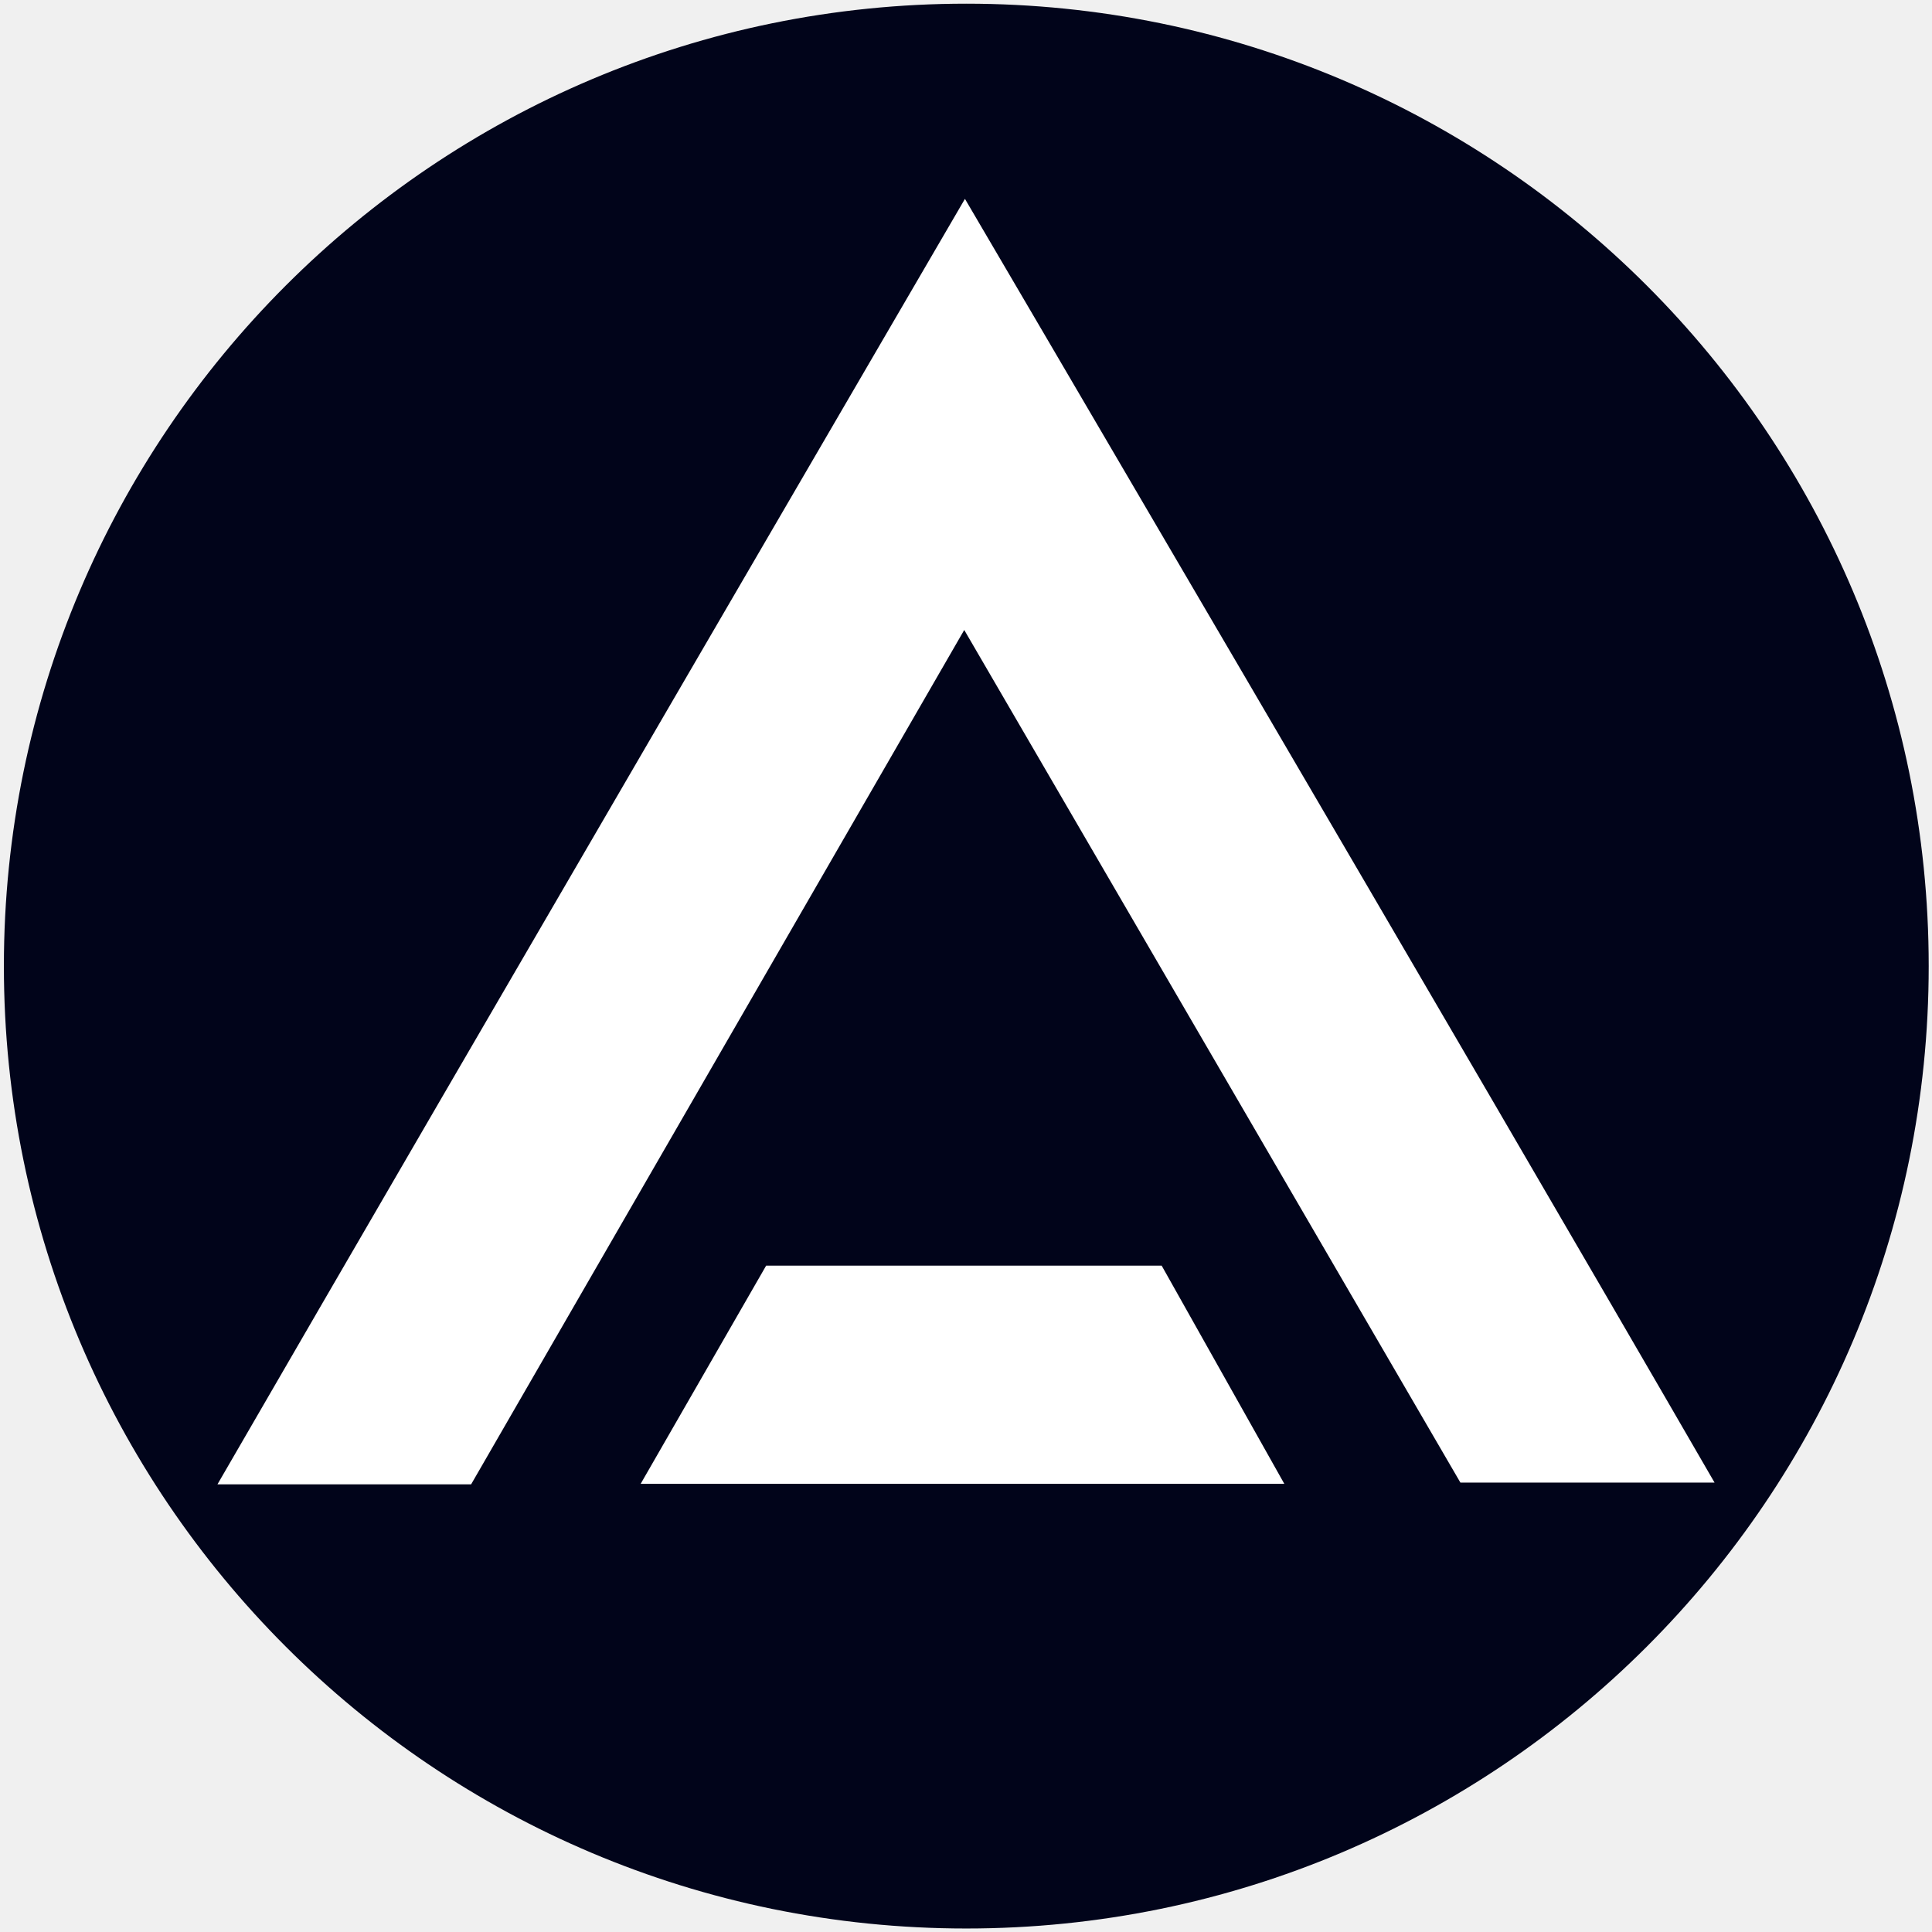
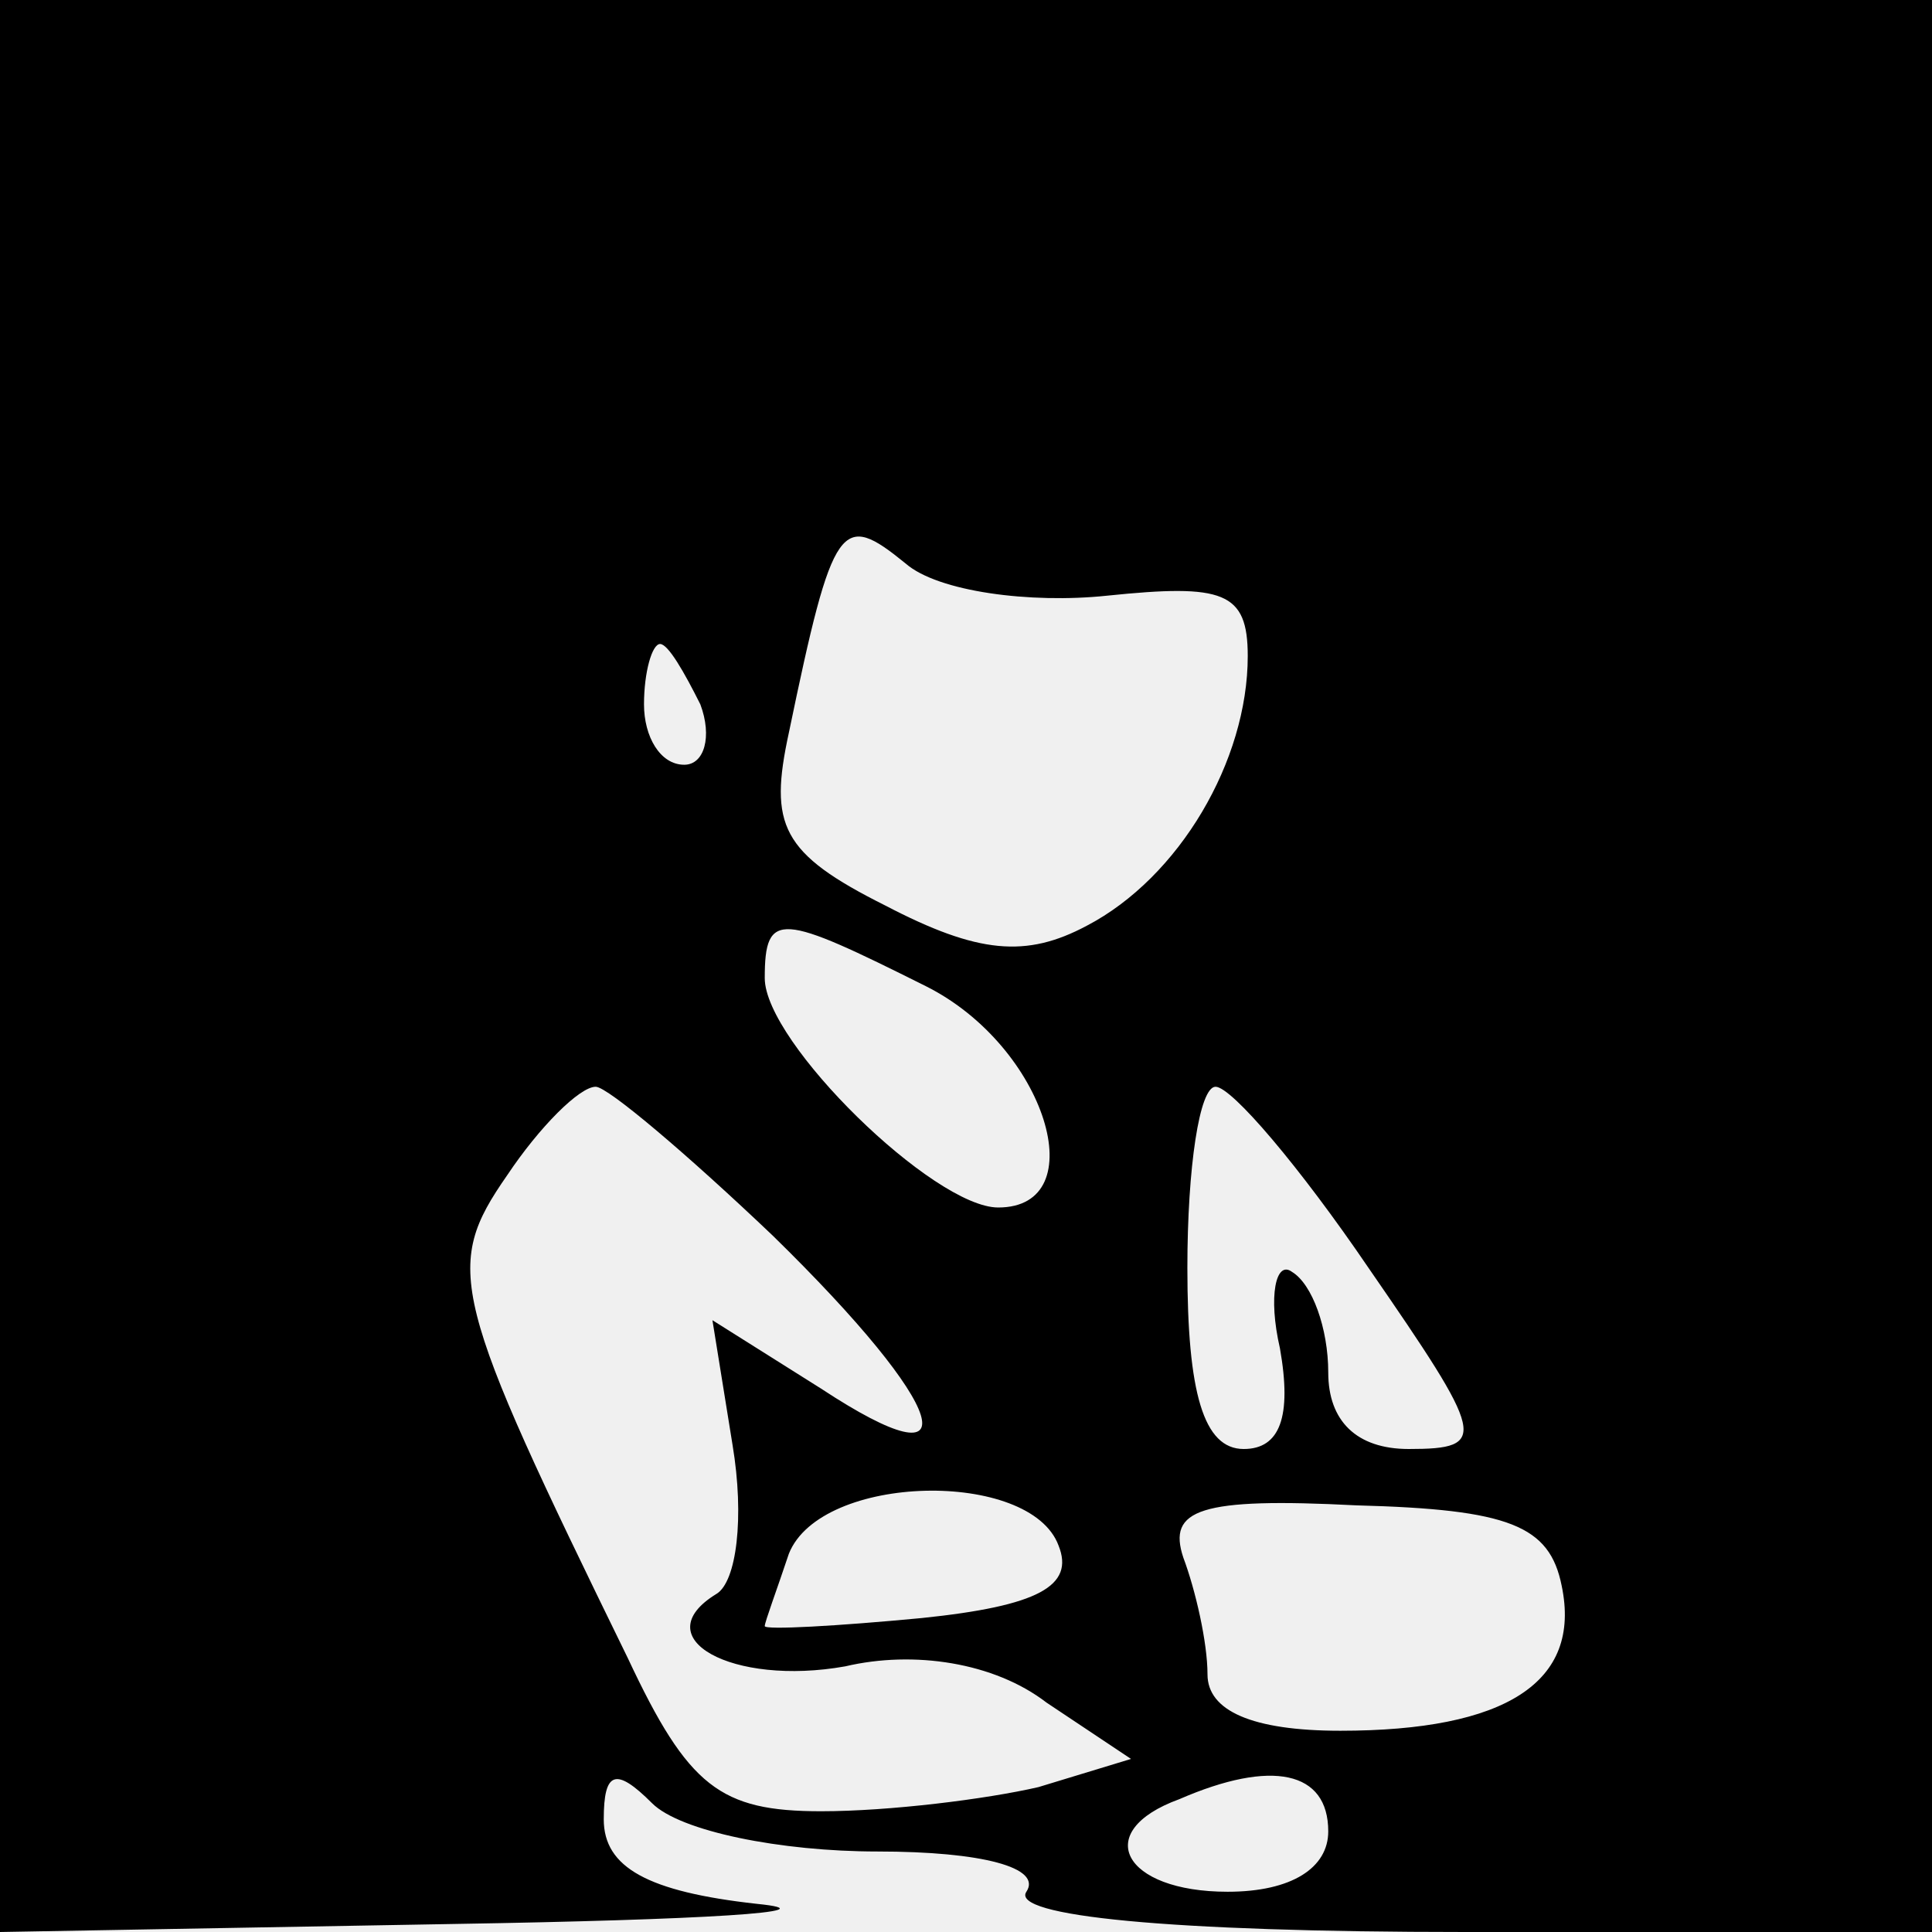
- <svg xmlns="http://www.w3.org/2000/svg" width="100%" height="100%" viewBox="0 0 960 960" version="1.1" xml:space="preserve" style="fill-rule:evenodd;clip-rule:evenodd;stroke-linejoin:round;stroke-miterlimit:2;">
-   <g transform="matrix(1.07993,0,0,1.07993,-76.6057,-32.2424)">
-     <circle cx="515.545" cy="474.371" r="442.821" style="fill:rgb(1,4,26);" />
-   </g>
-   <g transform="matrix(1,0,0,1,0,-61.814)">
-     <g transform="matrix(1.03321,0,0,1.03321,-15.9385,-15.938)">
-       <path d="M717.77,788.27C638.99,652.89 559.87,516.92 479.15,378.22C399.29,516.59 320.58,652.95 241.99,789.12L120,789.12C239.91,581.87 479.49,170.89 479.49,170.89C479.49,170.89 720.12,580.92 840,788.27L717.77,788.27Z" style="fill:white;fill-rule:nonzero;" />
-     </g>
-     <g transform="matrix(1.03321,0,0,1.03321,-15.9385,-15.938)">
-       <path d="M633.08,788.85L323.54,788.85C344.15,753.01 364.09,718.33 383.88,683.93L574.1,683.93C593.38,718.23 612.57,752.36 633.08,788.85Z" style="fill:white;fill-rule:nonzero;" />
-     </g>
+ <svg xmlns="http://www.w3.org/2000/svg" version="1.0" width="48pt" height="48pt" viewBox="0 0 48 48" preserveAspectRatio="xMidYMid meet">
+   <g transform="translate(0,48) scale(0.1,-0.1)" fill="#000000" stroke="none">
+     <path d="M0 240 l0 -240 113 2 c61 1 95 3 75 5 -27 3 -38 9 -38 21 0 12 3 13 12 4 7 -7 32 -12 56 -12 26 0 41 -4 37 -10 -4 -6 35 -10 109 -10 l116 0 0 240 0 240 -240 0 -240 0 0 -240z m275 92 c29 3 35 1 35 -15 0 -26 -17 -55 -40 -67 -15 -8 -27 -7 -50 5 -26 13 -29 20 -24 43 11 53 13 55 29 42 8 -7 31 -10 50 -8z m-101 -27 c3 -8 1 -15 -4 -15 -6 0 -10 7 -10 15 0 8 2 15 4 15 2 0 6 -7 10 -15z m56 -70 c30 -15 42 -55 18 -55 -16 0 -58 41 -58 57 0 17 4 16 40 -2z m-38 -62 c44 -43 50 -63 12 -38 l-27 17 5 -31 c3 -18 1 -34 -4 -37 -18 -11 4 -23 32 -18 17 4 37 1 50 -9 l21 -14 -23 -7 c-13 -3 -37 -6 -54 -6 -25 0 -33 6 -48 38 -44 90 -46 97 -30 120 8 12 18 22 22 22 3 0 23 -17 44 -37z m148 -8 c29 -42 30 -45 10 -45 -13 0 -20 7 -20 19 0 11 -4 22 -9 25 -4 3 -6 -6 -3 -19 3 -17 0 -25 -9 -25 -10 0 -14 14 -14 45 0 25 3 45 7 45 4 0 21 -20 38 -45z m-77 -69 c4 -10 -5 -15 -34 -18 -21 -2 -39 -3 -39 -2 0 1 3 9 6 18 8 20 60 21 67 2z m125 -10 c5 -24 -14 -36 -55 -36 -22 0 -33 5 -33 14 0 8 -3 21 -6 29 -4 12 4 15 43 13 38 -1 48 -5 51 -20z m-58 -61 c0 -9 -9 -15 -25 -15 -26 0 -34 15 -12 23 23 10 37 7 37 -8z" />
  </g>
</svg>
